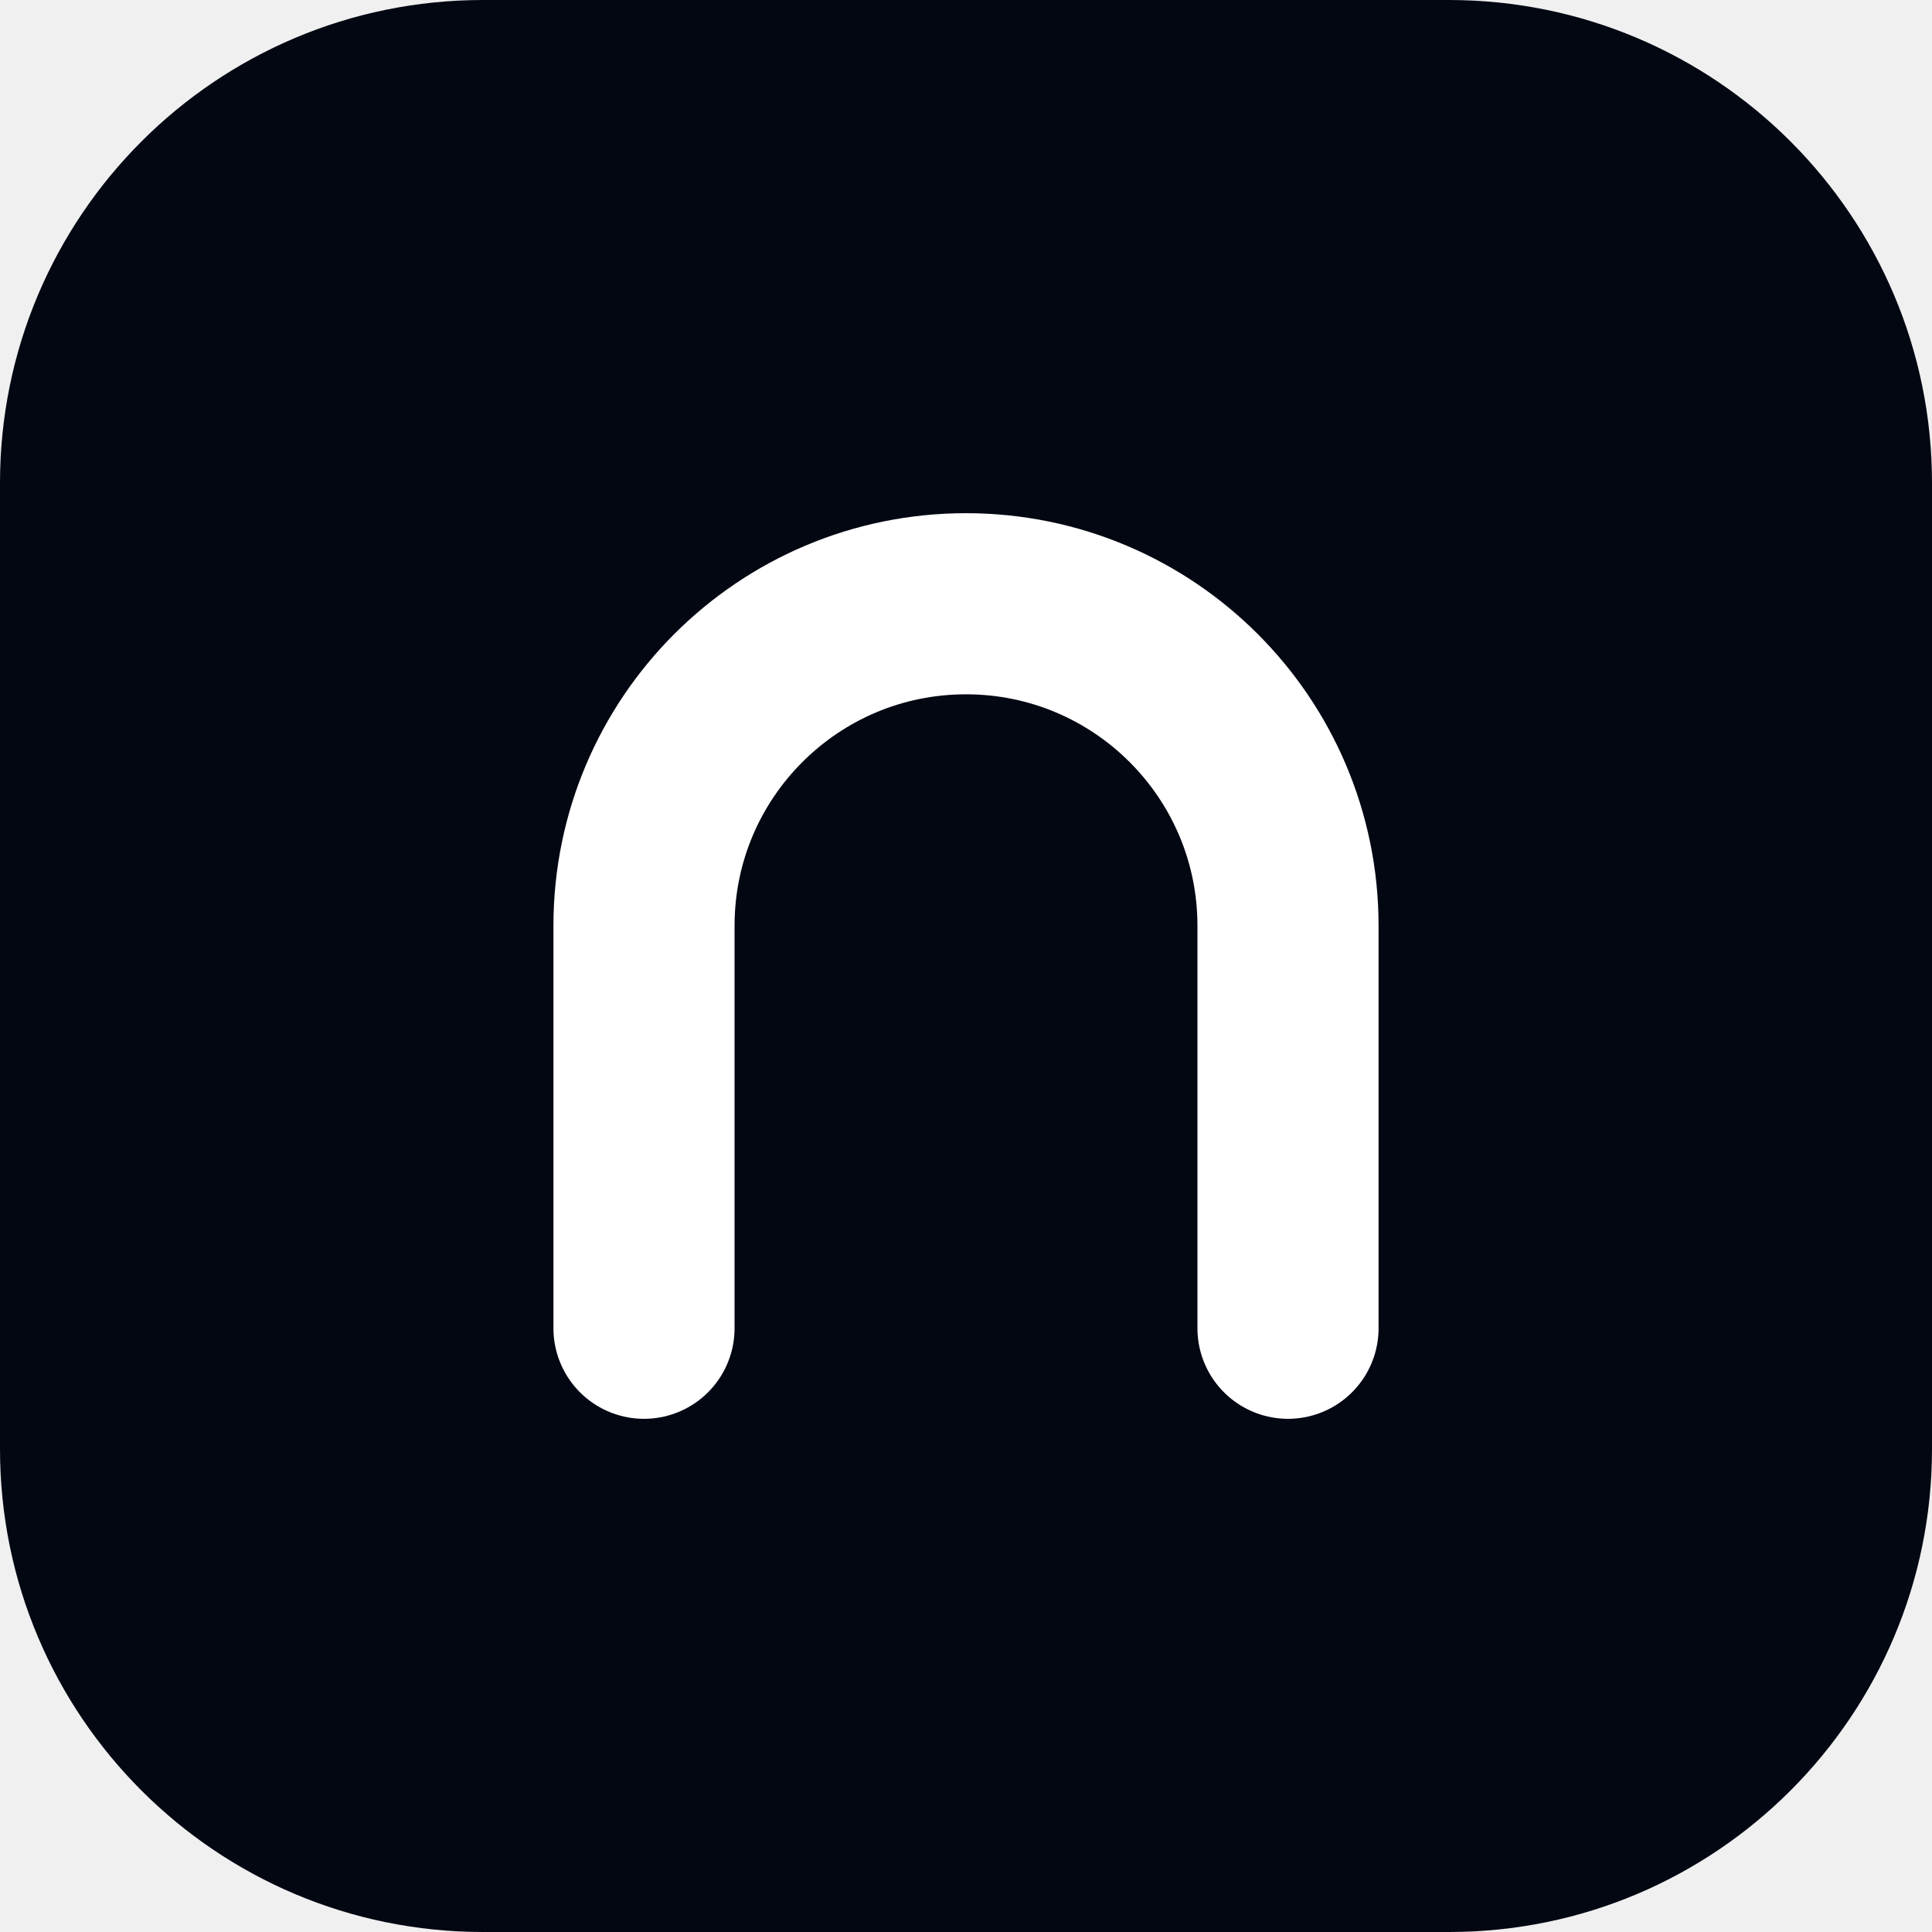
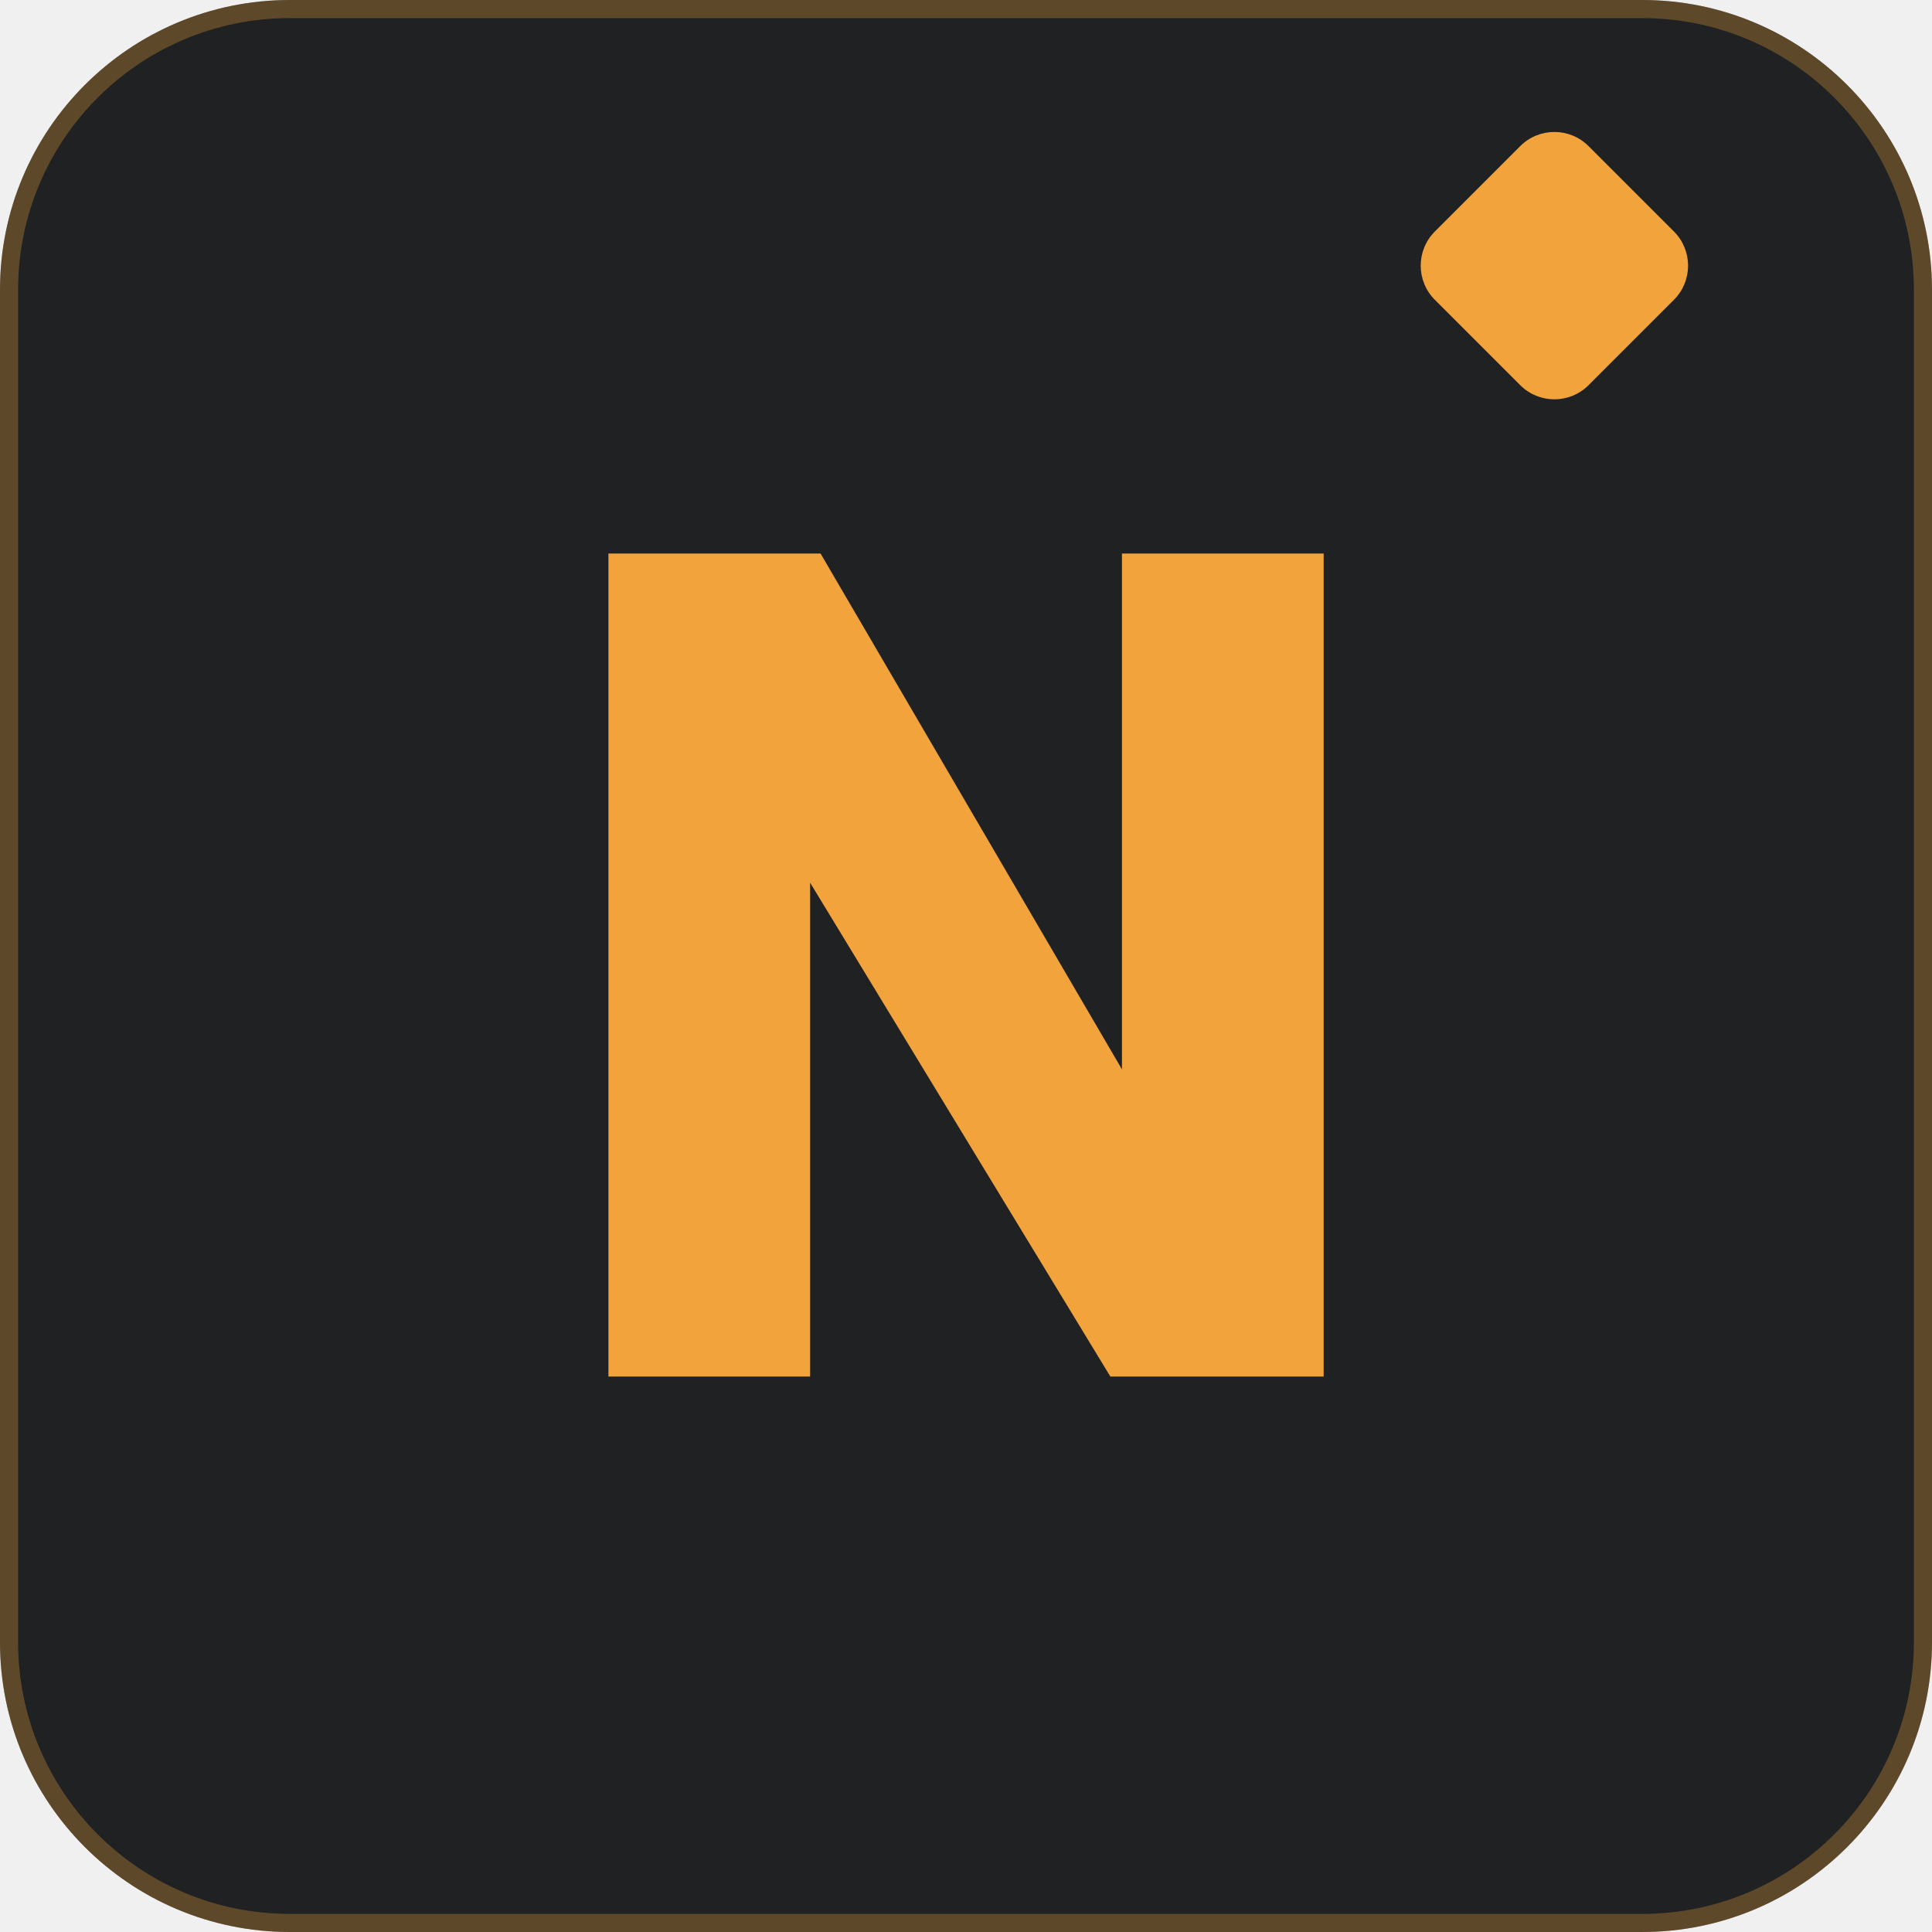
- <svg xmlns="http://www.w3.org/2000/svg" viewBox="0 0 24 24">
-   <style>
-     rect { fill: #030712; }
-     path { stroke: #ffffff; }
-     @media (prefers-color-scheme: dark) {
-       rect { fill: #f9fafb; }
-       path { stroke: #030712; }
-     }
-   </style>
-   <rect width="24" height="24" rx="6" />
-   <path d="M8 16.5v-5a4 4 0 0 1 8 0v5" fill="none" stroke-width="2.25" stroke-linecap="round" />
+ <svg xmlns="http://www.w3.org/2000/svg" viewBox="28 28 160 160">
+   <rect class="tile" x="28" y="28" width="160" height="160" rx="24" fill="#1F2122" />
+   <rect class="edge" x="28.75" y="28.75" width="158.5" height="158.5" rx="23.25" fill="none" stroke="#F2A33C" stroke-opacity="0.3" stroke-width="1.5" />
+   <path d="M78.387 142V73.84H95.955L120.915 116.56V73.84H137.619V142H119.955L95.091 101.104V142H78.387Z" fill="#F2A33C" />
+   <rect x="144" y="50" width="18" height="18" rx="4" transform="rotate(-45 144 50)" fill="#F2A33C" />
</svg>
